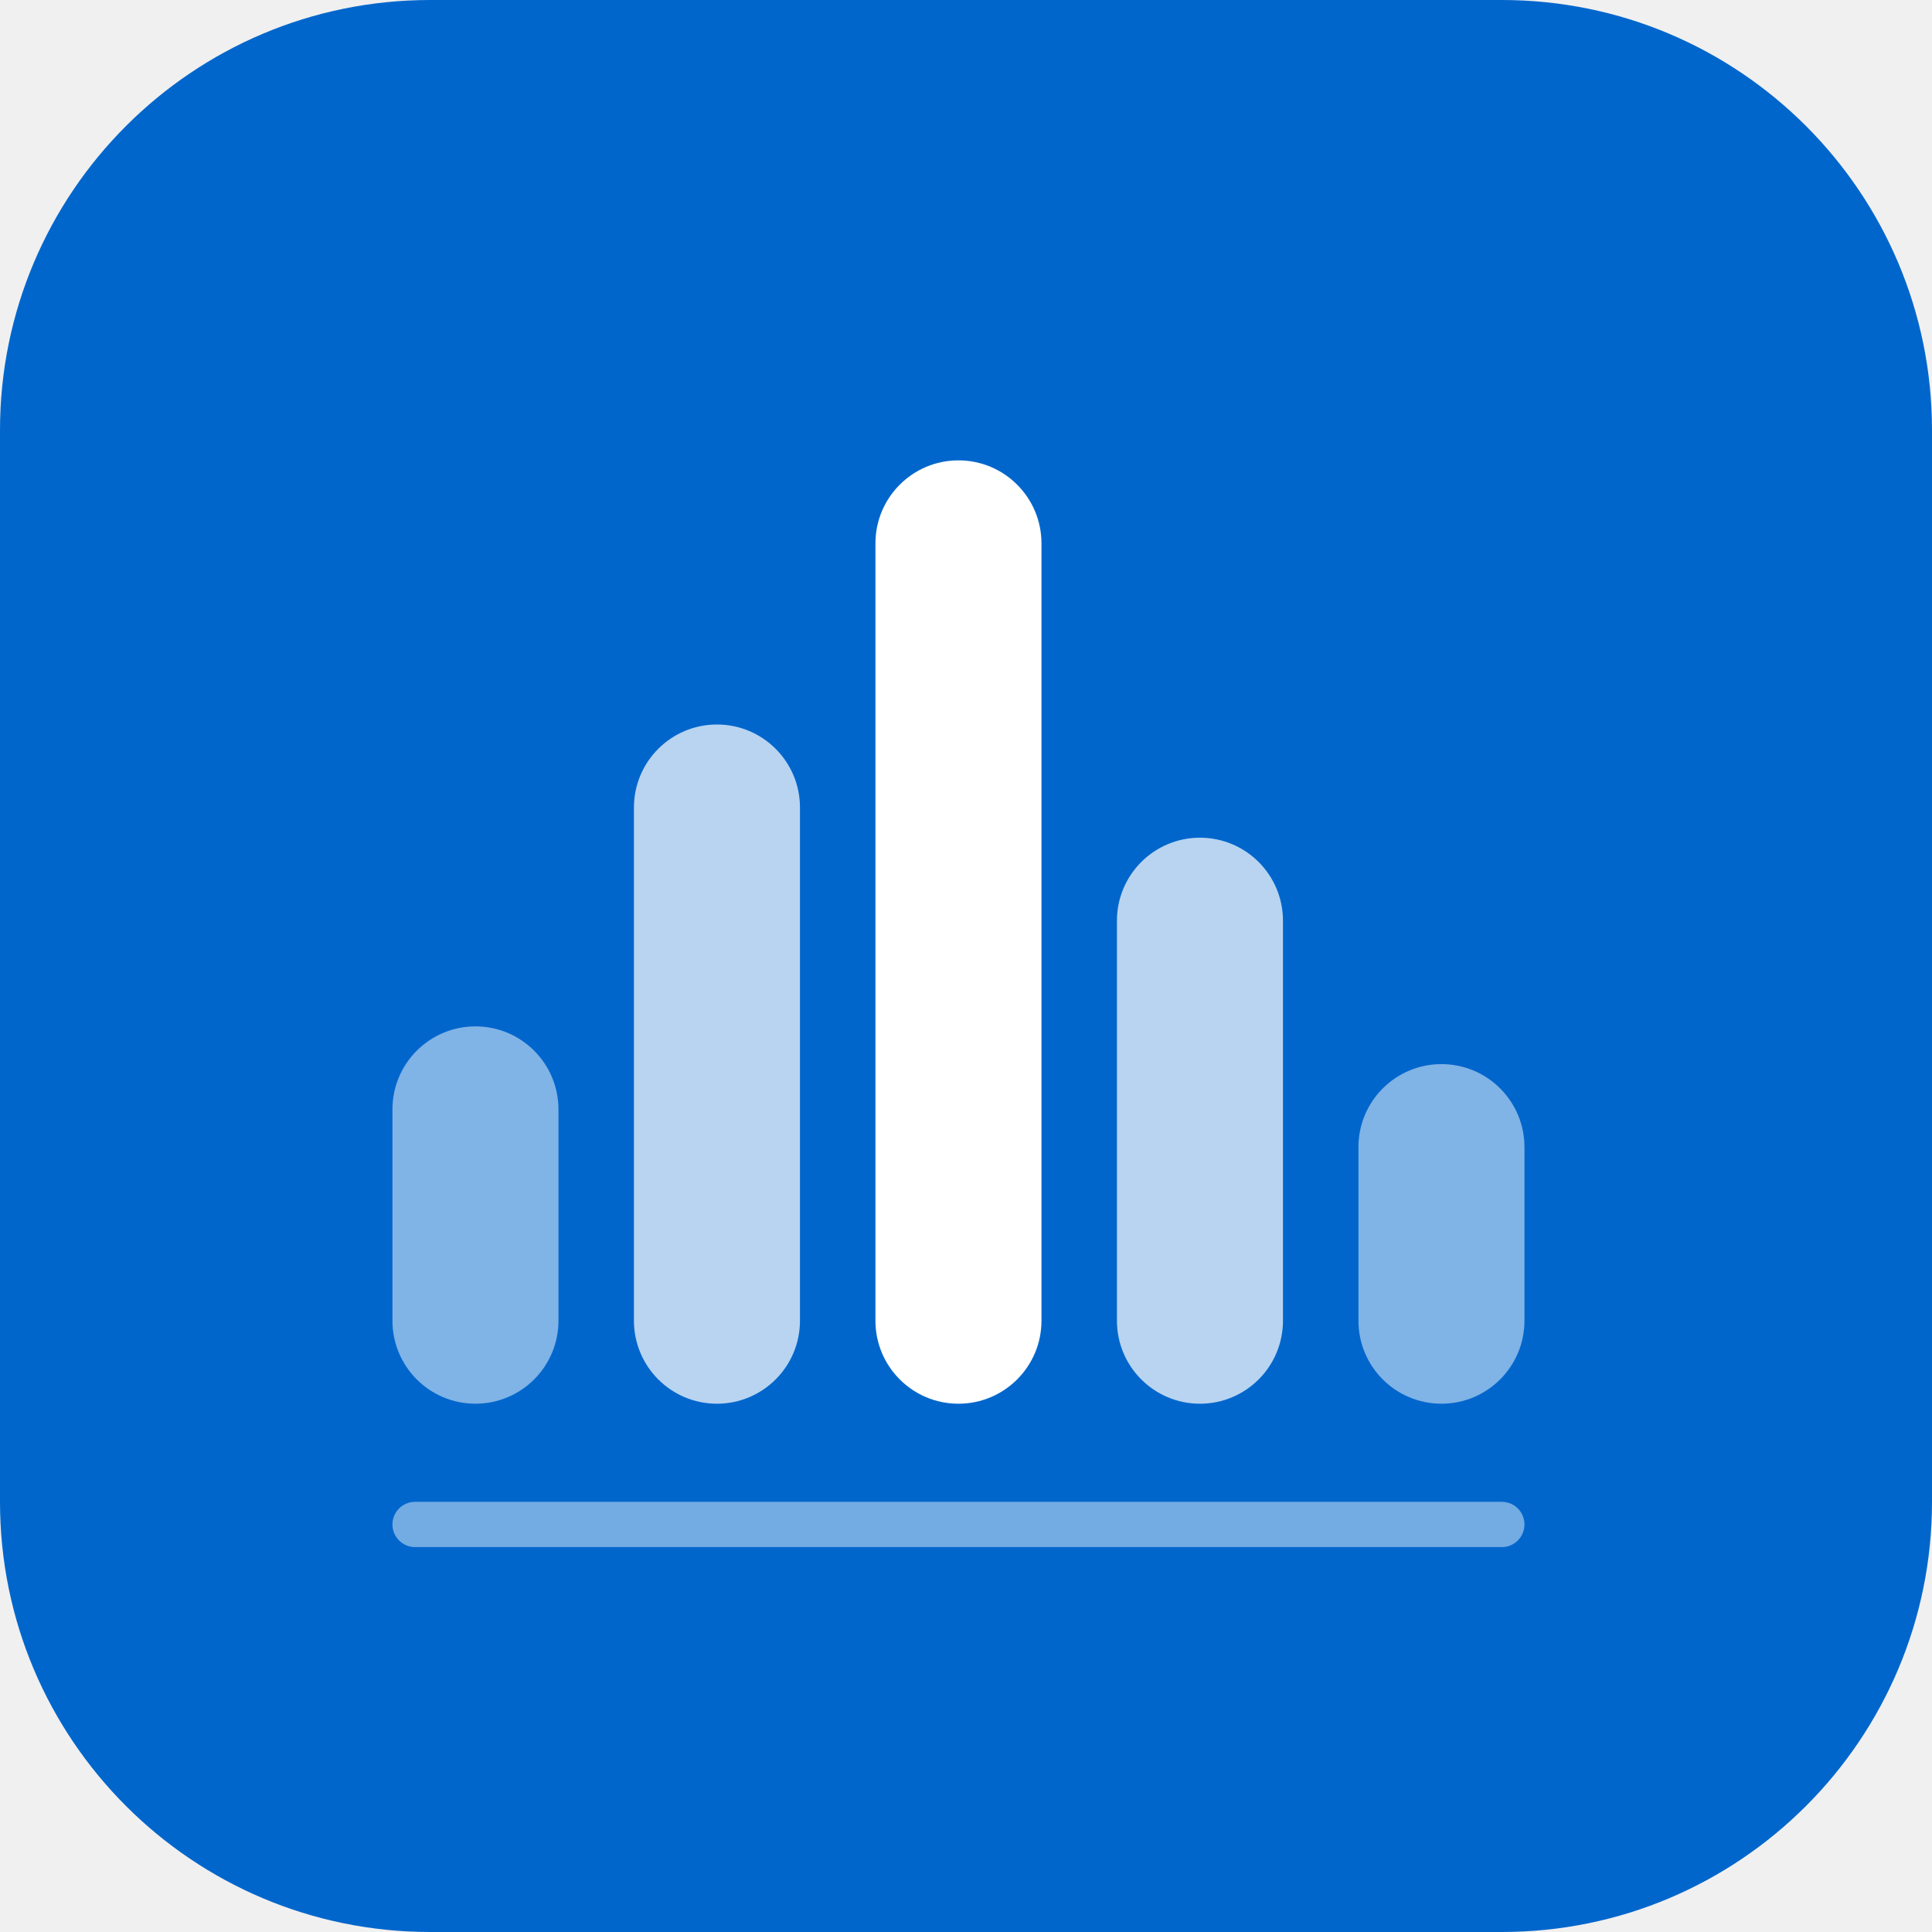
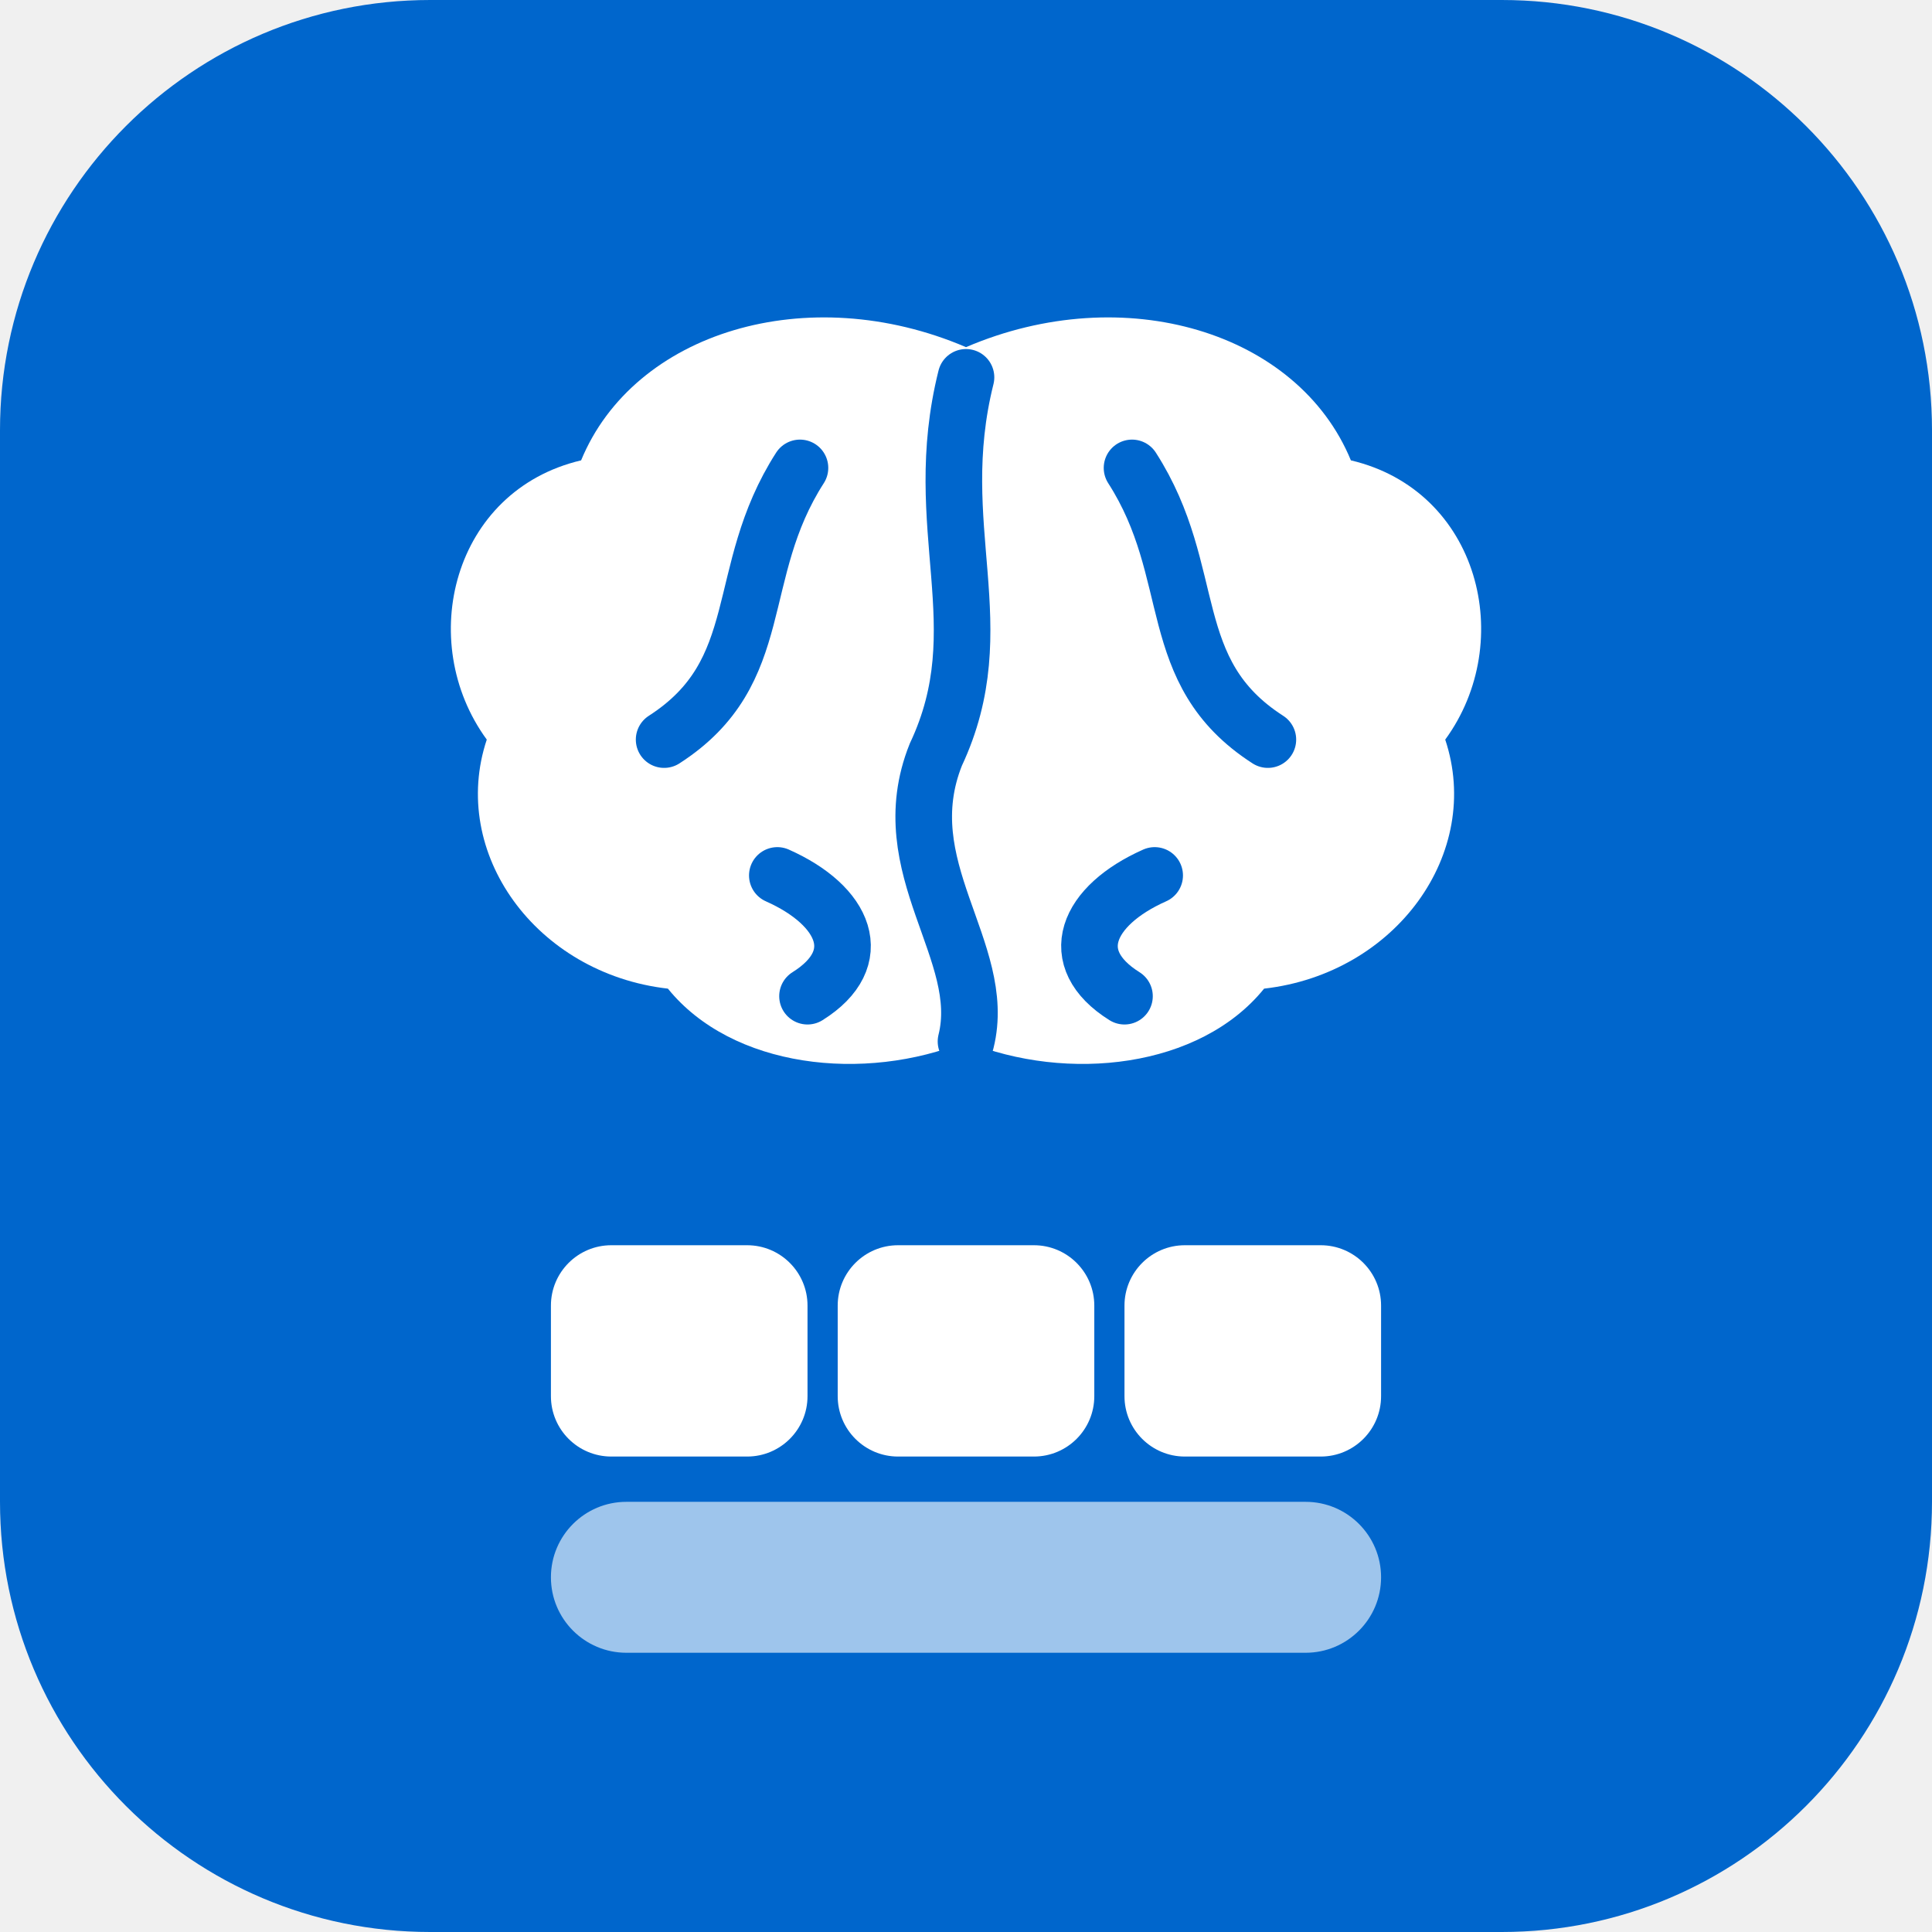
<svg xmlns="http://www.w3.org/2000/svg" viewBox="0 0 512 512" width="512" height="512" role="img" aria-label="braintempo">
  <rect width="512" height="512" rx="114" ry="114" fill="#0066cc" />
+   <path fill="#ffffff" d="     M256 92     C298 74, 344 88, 358 122     C392 130, 402 170, 383 196     C393 226, 370 258, 335 262     C318 283, 283 287, 256 276     C229 287, 194 283, 177 262     C142 258, 119 226, 129 196     C110 170, 120 130, 154 122     C168 88, 214 74, 256 92 Z" />
+   <g fill="none" stroke="#0066cc" stroke-width="15" stroke-linecap="round">
+     <path d="M256 100 C246 140, 264 166, 248 200 C236 230, 262 252, 256 276" />
+     <path d="M212 124 C194 152, 204 178, 176 196" />
+     <path d="M300 124 C318 152, 308 178, 336 196" />
+     <path d="M206 232 C224 240, 230 254, 214 264" />
+     <path d="M306 232 C288 240, 282 254, 298 264" />
+   </g>
  <g fill="#ffffff">
-     <rect x="104" y="272" width="44" height="100" rx="22" opacity=".5" />
-     <rect x="168" y="192" width="44" height="180" rx="22" opacity=".72" />
-     <rect x="232" y="122" width="44" height="250" rx="22" />
-     <rect x="296" y="222" width="44" height="150" rx="22" opacity=".72" />
-     <rect x="360" y="282" width="44" height="90" rx="22" opacity=".5" />
+     <rect x="146" y="330" width="68" height="56" rx="16" />
+     <rect x="222" y="330" width="68" height="56" rx="16" />
+     <rect x="298" y="330" width="68" height="56" rx="16" />
+     <rect x="146" y="398" width="220" height="40" rx="20" opacity=".62" />
  </g>
-   <rect x="104" y="398" width="300" height="12" rx="6" fill="#ffffff" opacity=".45" />
</svg>
